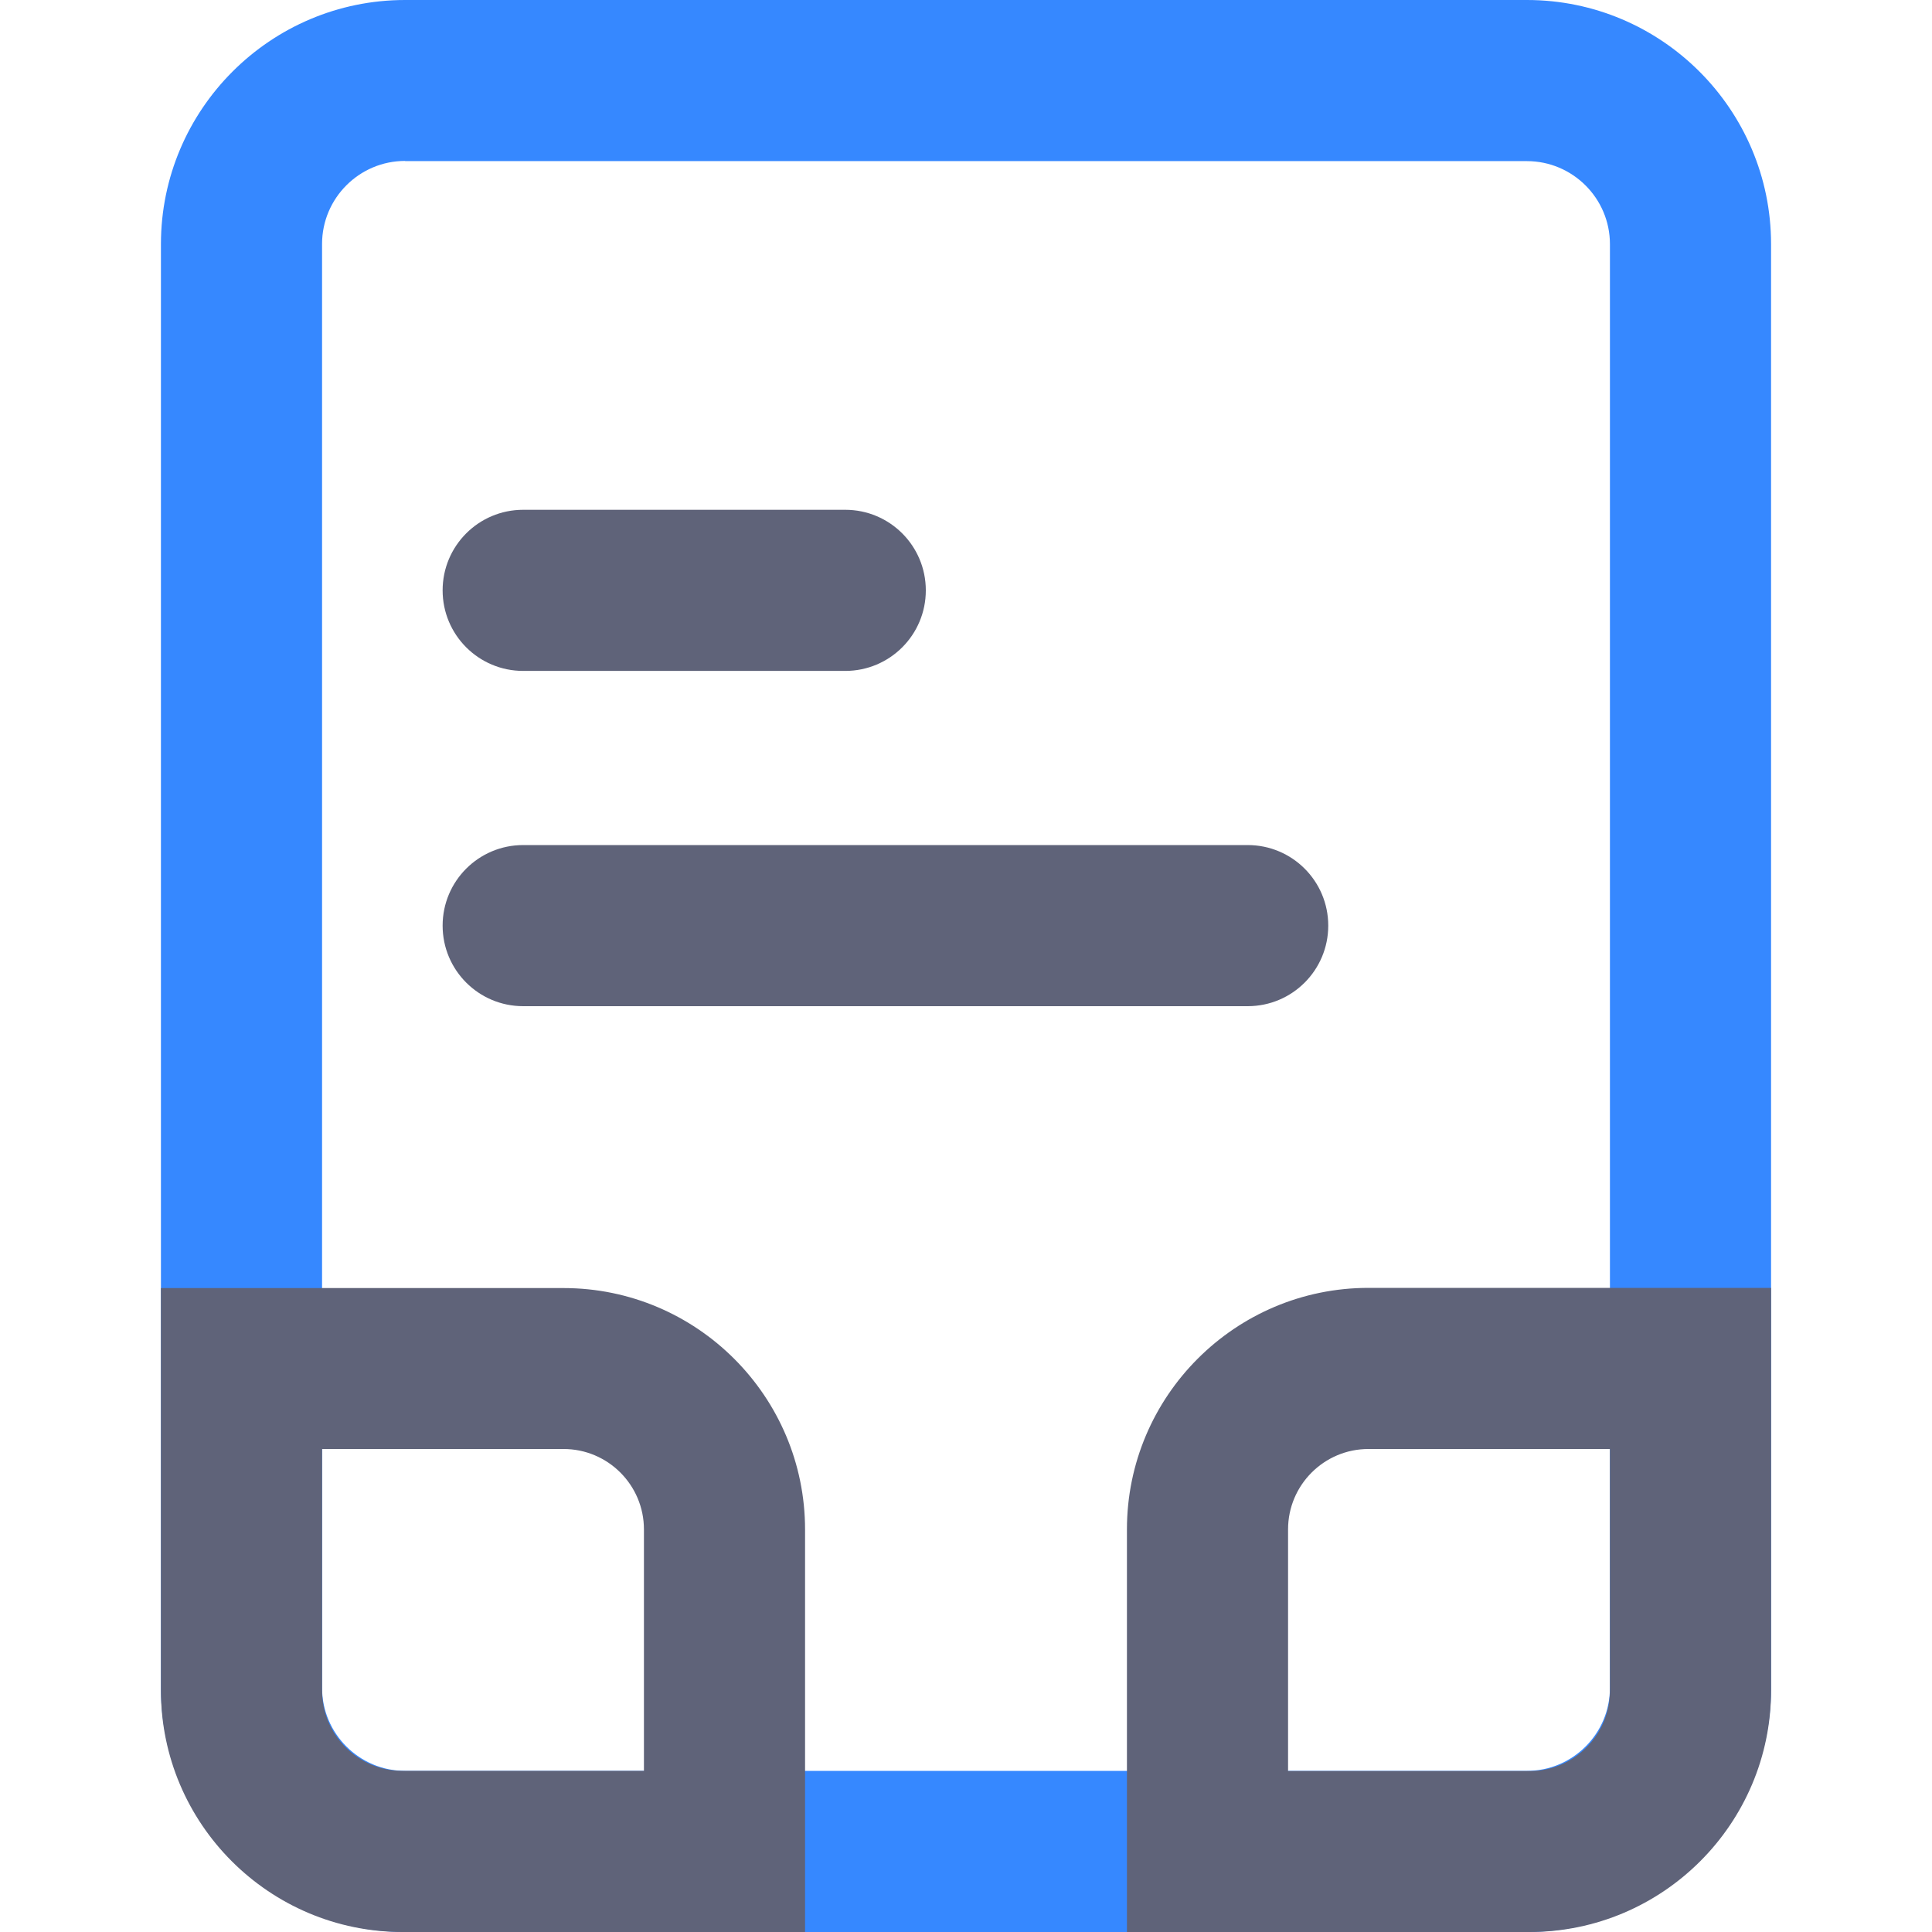
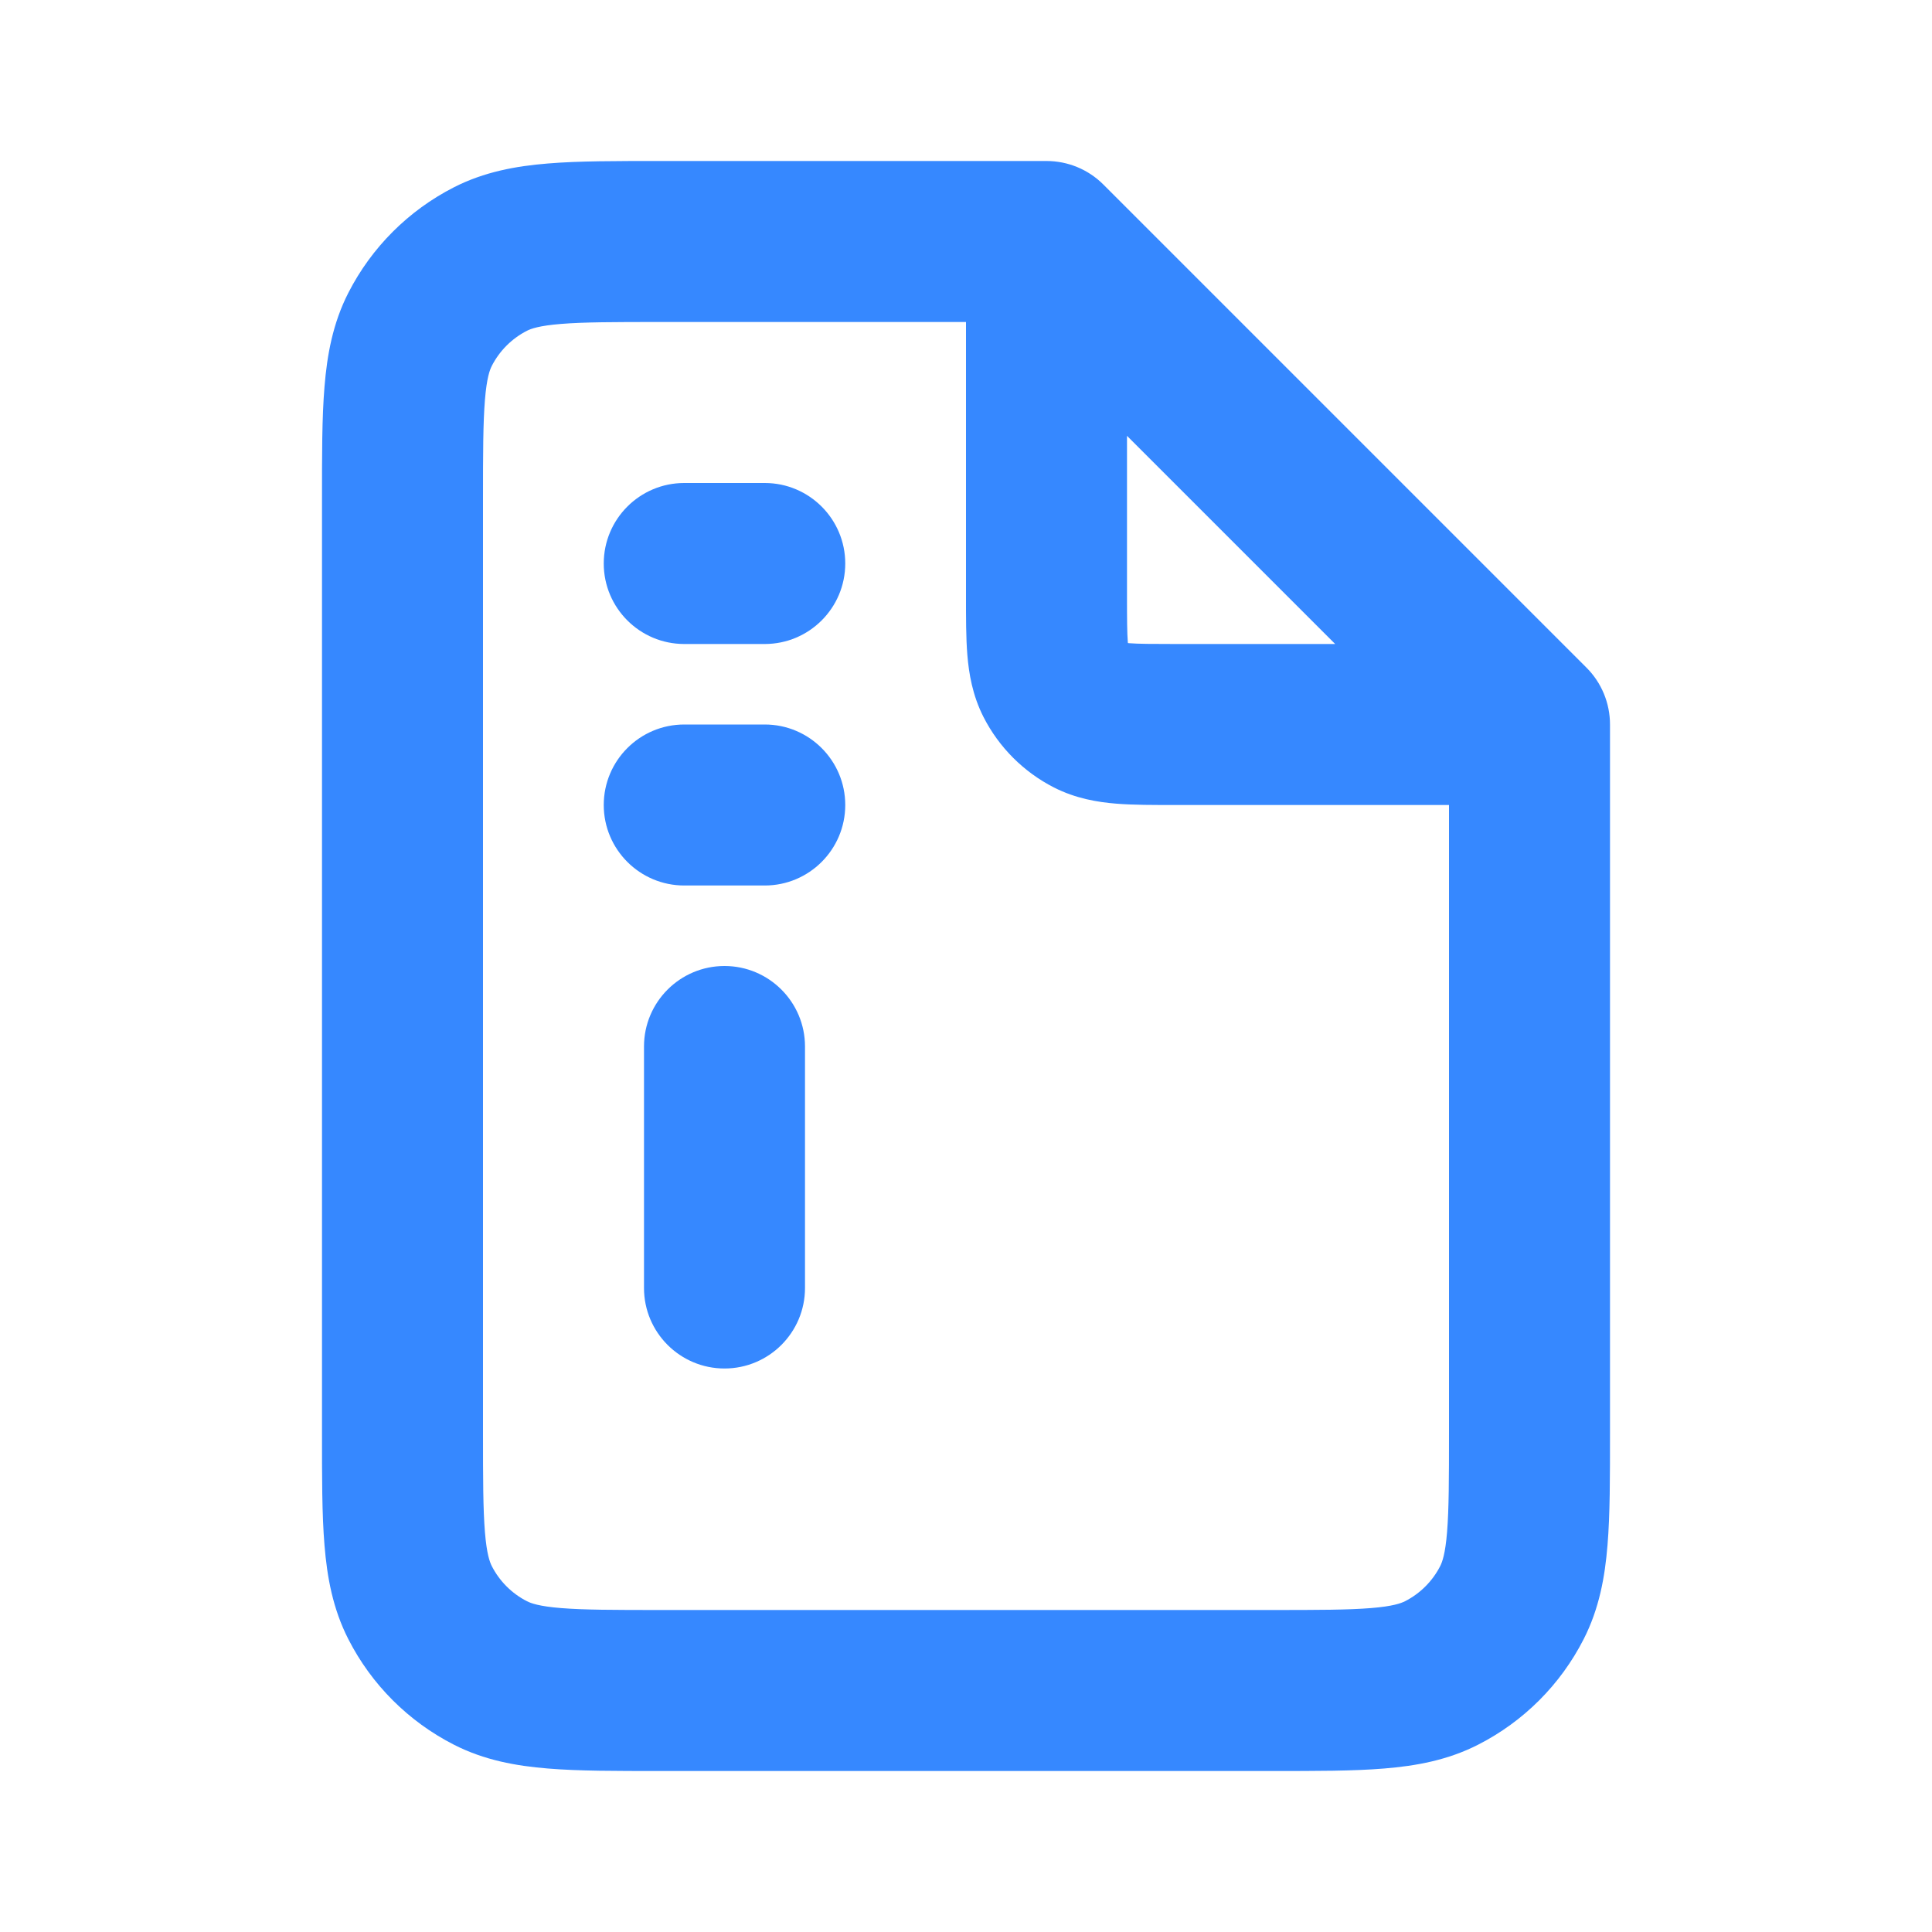
- <svg xmlns="http://www.w3.org/2000/svg" width="800px" height="800px" viewBox="0 0 1024 1024" class="icon" version="1.1">
-   <path d="M809.3 1024H214.7c-71.3 0-129.4-58-129.4-129.4V129.4C85.3 58 143.4 0 214.7 0h594.6c71.3 0 129.4 58 129.4 129.4v765.3c0 71.3-58.1 129.3-129.4 129.3zM214.7 85.3c-24.3 0-44 19.8-44 44v765.3c0 24.3 19.8 44 44 44h594.6c24.3 0 44-19.8 44-44V129.4c0-24.3-19.8-44-44-44H214.7z" fill="#3688FF" />
-   <path d="M426.7 1024H213.3c-70.6 0-128-57.4-128-128V682.7h213.4c70.6 0 128 57.4 128 128V1024z m-256-256v128c0 23.5 19.1 42.6 42.6 42.6h128v-128c0-23.5-19.1-42.6-42.6-42.6h-128zM810.7 1024H597.3V810.6c0-70.6 57.4-128 128-128h213.4V896c0 70.6-57.4 128-128 128z m-128-85.3h128c23.5 0 42.6-19.1 42.6-42.6V768h-128c-23.5 0-42.6 19.1-42.6 42.6v128.1zM448 355.6H277.3c-23.6 0-42.7-19.1-42.7-42.7s19.1-42.7 42.7-42.7H448c23.6 0 42.7 19.1 42.7 42.7s-19.1 42.7-42.7 42.7zM661.3 533.3h-384c-23.6 0-42.7-19.1-42.7-42.7s19.1-42.7 42.7-42.7h384c23.6 0 42.7 19.1 42.7 42.7s-19.1 42.7-42.7 42.7z" fill="#5F6379" />
+ <svg xmlns="http://www.w3.org/2000/svg" width="800px" height="800px" viewBox="0 0 24 24" fill="none">
+   <g id="SVGRepo_bgCarrier" stroke-width="0" />
+   <g id="SVGRepo_tracerCarrier" stroke-linecap="round" stroke-linejoin="round" />
+   <g id="SVGRepo_iconCarrier">
+     <path d="M13 3L13.707 2.293C13.52 2.105 13.265 2 13 2V3ZM19 9H20C20 8.735 19.895 8.48 19.707 8.293L19 9ZM13.109 8.454L14 8V8L13.109 8.454ZM13.546 8.891L14 8L13.546 8.891ZM10 13C10 12.448 9.552 12 9 12C8.448 12 8 12.448 8 13H10ZM8 16C8 16.552 8.448 17 9 17C9.552 17 10 16.552 10 16H8ZM8.5 9C7.948 9 7.5 9.448 7.5 10C7.5 10.552 7.948 11 8.5 11V9ZM9.5 11C10.052 11 10.5 10.552 10.5 10C10.5 9.448 10.052 9 9.5 9V11ZM8.5 6C7.948 6 7.5 6.448 7.5 7C7.5 7.552 7.948 8 8.5 8V6ZM9.5 8C10.052 8 10.5 7.552 10.5 7C10.5 6.448 10.052 6 9.5 6V8ZM17.908 20.782L17.454 19.891L17.454 19.891L17.908 20.782ZM18.782 19.908L19.673 20.362L18.782 19.908ZM5.218 19.908L4.327 20.362H4.327L5.218 19.908ZM6.092 20.782L6.546 19.891L6.546 19.891L6.092 20.782ZM6.092 3.218L5.638 2.327L5.638 2.327L6.092 3.218ZM5.218 4.092L4.327 3.638L4.327 3.638L5.218 4.092ZM12 3V7.4H14V3H12ZM14.6 10H19V8H14.6V10ZM12 7.4C12 7.664 11.999 7.921 12.017 8.138C12.036 8.367 12.08 8.637 12.218 8.908L14 8C14.029 8.058 14.019 8.08 14.01 7.975C14.001 7.859 14 7.697 14 7.4H12ZM14.6 8C14.303 8 14.141 7.999 14.025 7.99C13.92 7.981 13.943 7.971 14 8L13.092 9.782C13.363 9.92 13.633 9.964 13.862 9.983C14.079 10.001 14.336 10 14.6 10V8ZM12.218 8.908C12.41 9.284 12.716 9.59 13.092 9.782L14 8V8L12.218 8.908ZM8 13V16H10V13H8ZM8.5 11H9.5V9H8.5V11ZM8.5 8H9.5V6H8.5V8ZM13 2H8.2V4H13V2ZM4 6.2V17.8H6V6.2H4ZM8.2 22H15.8V20H8.2V22ZM20 17.8V9H18V17.8H20ZM19.707 8.293L13.707 2.293L12.293 3.707L18.293 9.707L19.707 8.293ZM15.8 22C16.344 22 16.811 22.001 17.195 21.969C17.59 21.937 17.984 21.866 18.362 21.673L17.454 19.891C17.404 19.916 17.304 19.954 17.032 19.976C16.749 19.999 16.377 20 15.8 20V22ZM18 17.8C18 18.377 17.999 18.749 17.976 19.032C17.954 19.304 17.916 19.404 17.891 19.454L19.673 20.362C19.866 19.984 19.937 19.59 19.969 19.195C20.001 18.811 20 18.344 20 17.8H18ZM18.362 21.673C18.927 21.385 19.385 20.927 19.673 20.362L17.891 19.454C17.795 19.642 17.642 19.795 17.454 19.891L18.362 21.673ZM4 17.8C4 18.344 3.999 18.811 4.031 19.195C4.063 19.59 4.134 19.984 4.327 20.362L6.109 19.454C6.084 19.404 6.046 19.304 6.024 19.032C6.001 18.749 6 18.377 6 17.8H4ZM8.2 20C7.623 20 7.251 19.999 6.968 19.976C6.696 19.954 6.595 19.916 6.546 19.891L5.638 21.673C6.016 21.866 6.41 21.937 6.805 21.969C7.189 22.001 7.656 22 8.2 22V20ZM4.327 20.362C4.615 20.927 5.074 21.385 5.638 21.673L6.546 19.891C6.358 19.795 6.205 19.642 6.109 19.454L4.327 20.362ZM8.2 2C7.656 2 7.189 1.999 6.805 2.031C6.41 2.063 6.016 2.134 5.638 2.327L6.546 4.109C6.595 4.084 6.696 4.046 6.968 4.024C7.251 4.001 7.623 4 8.2 4V2ZM6 6.2C6 5.623 6.001 5.251 6.024 4.968C6.046 4.696 6.084 4.595 6.109 4.546L4.327 3.638C4.134 4.016 4.063 4.41 4.031 4.805C3.999 5.189 4 5.656 4 6.2H6ZM5.638 2.327C5.074 2.615 4.615 3.074 4.327 3.638L6.109 4.546C6.205 4.358 6.358 4.205 6.546 4.109L5.638 2.327Z" fill="#3688ff" />
+   </g>
</svg>
